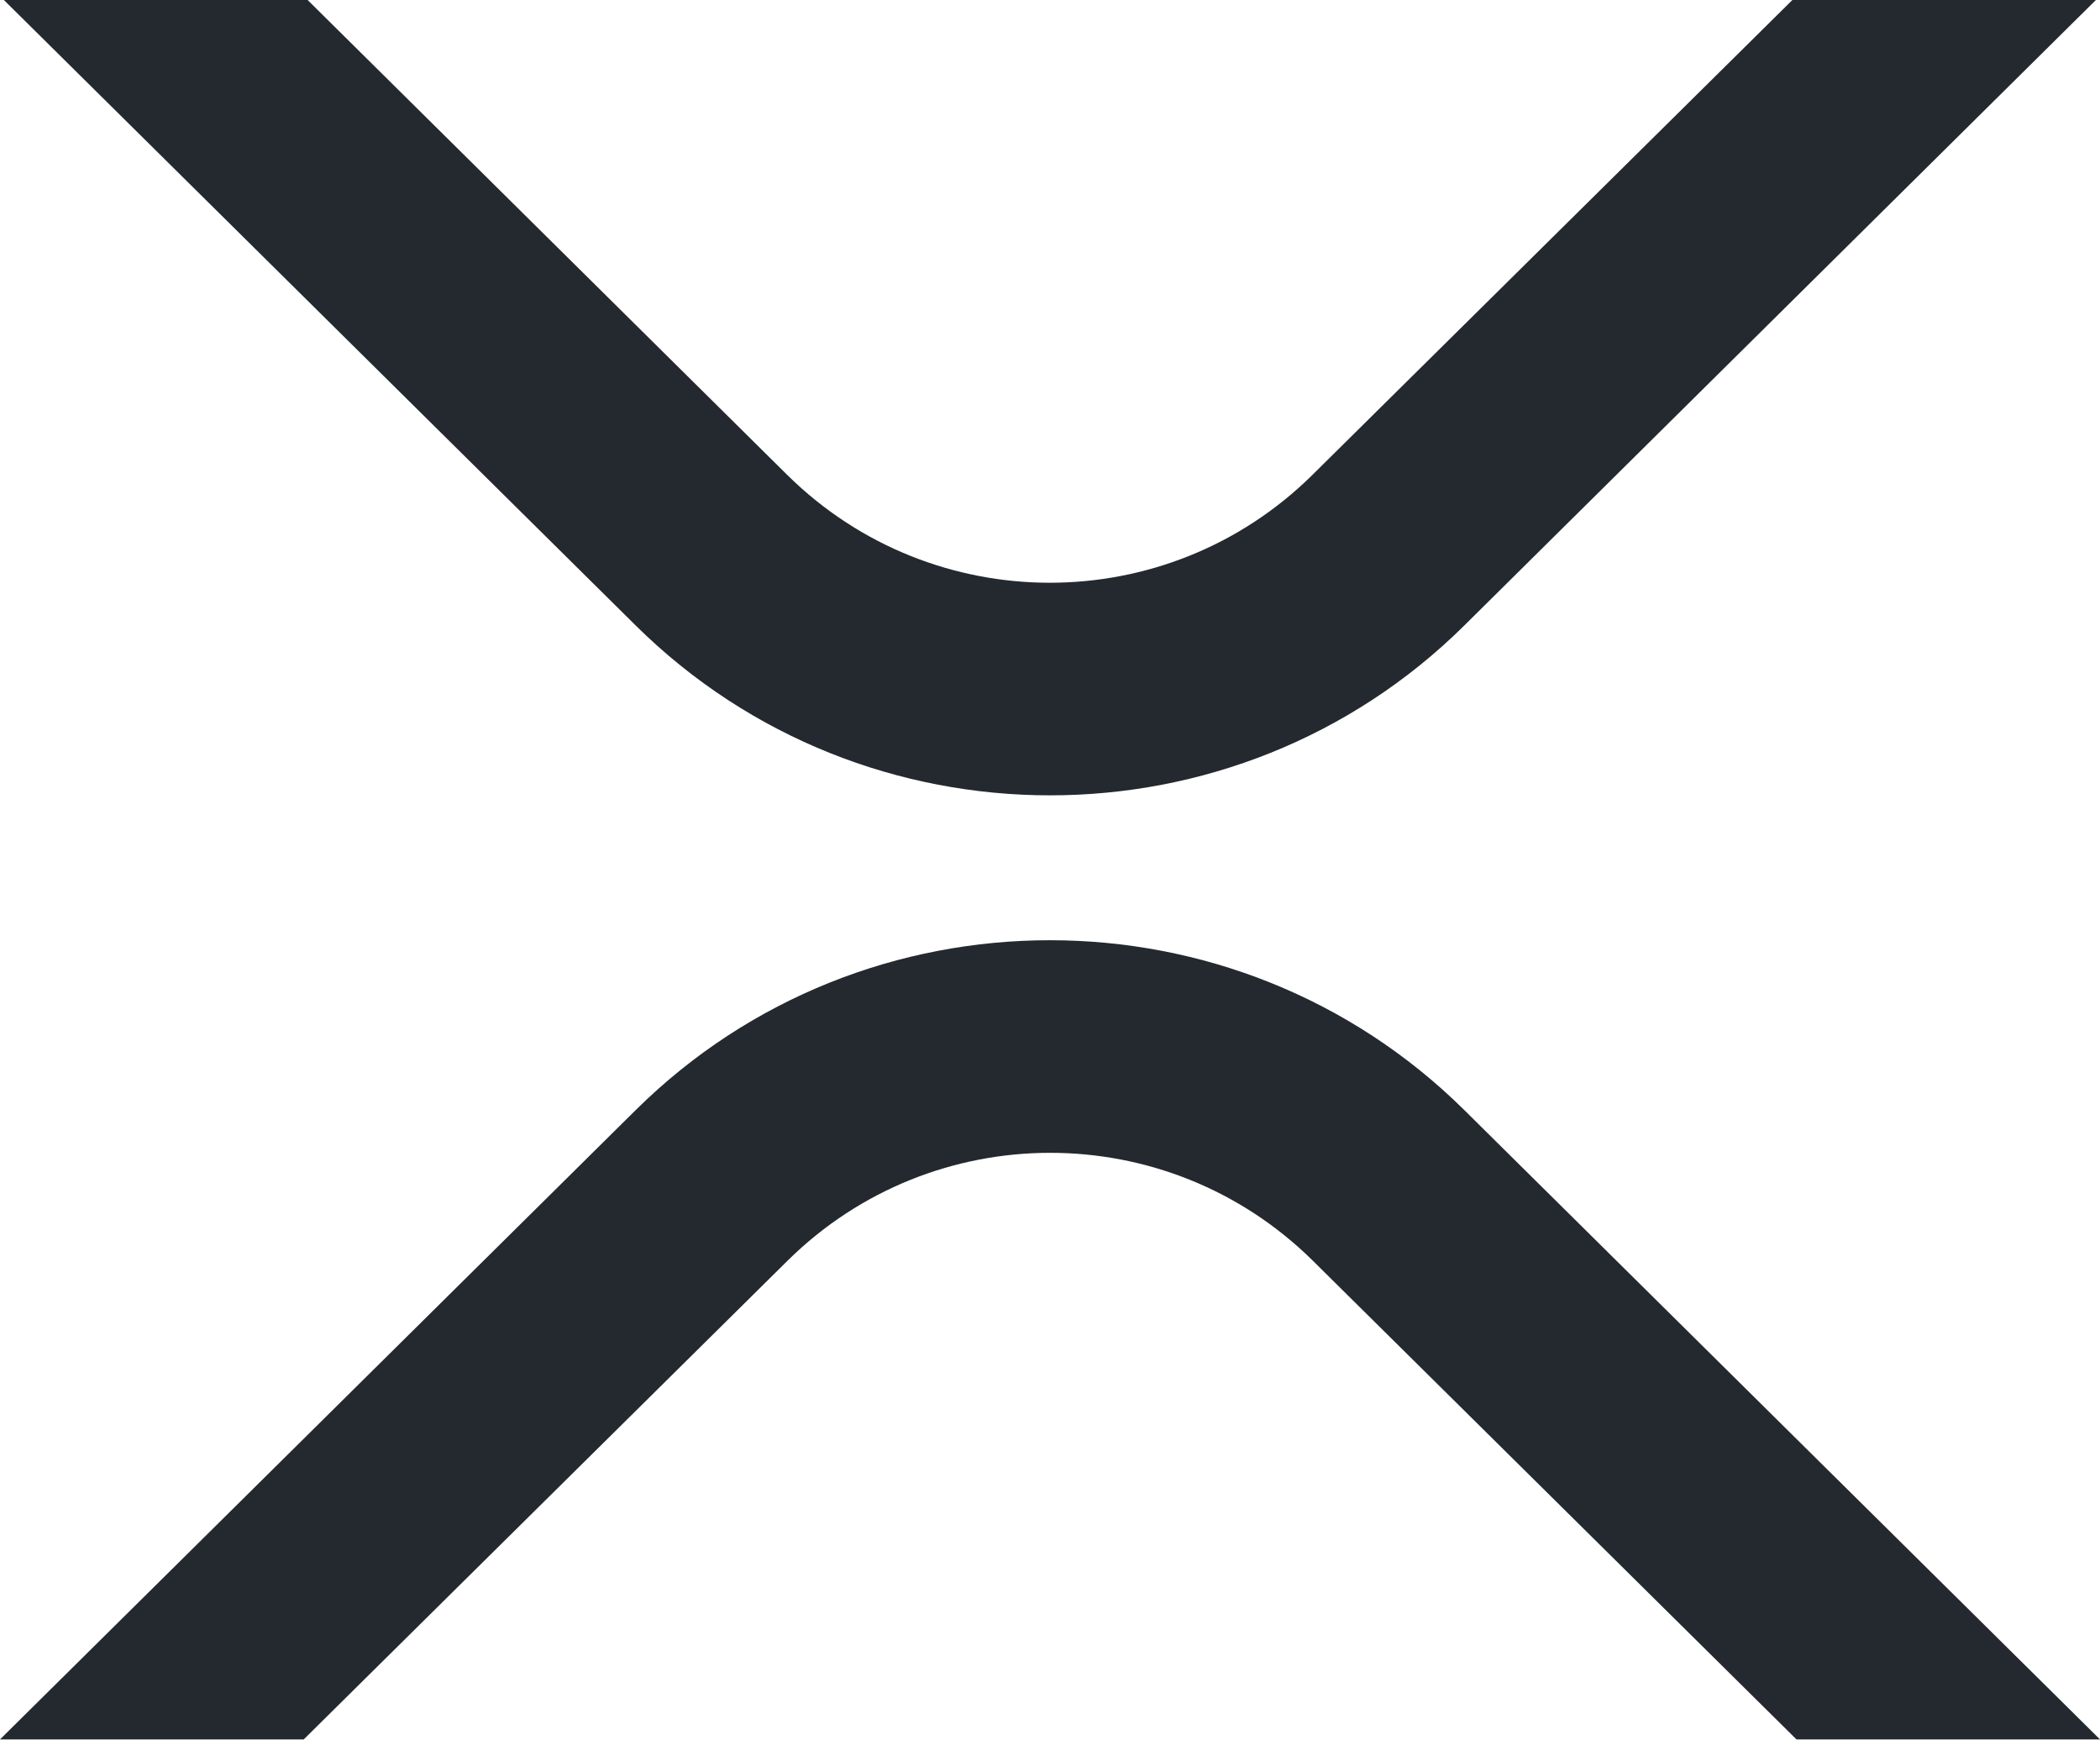
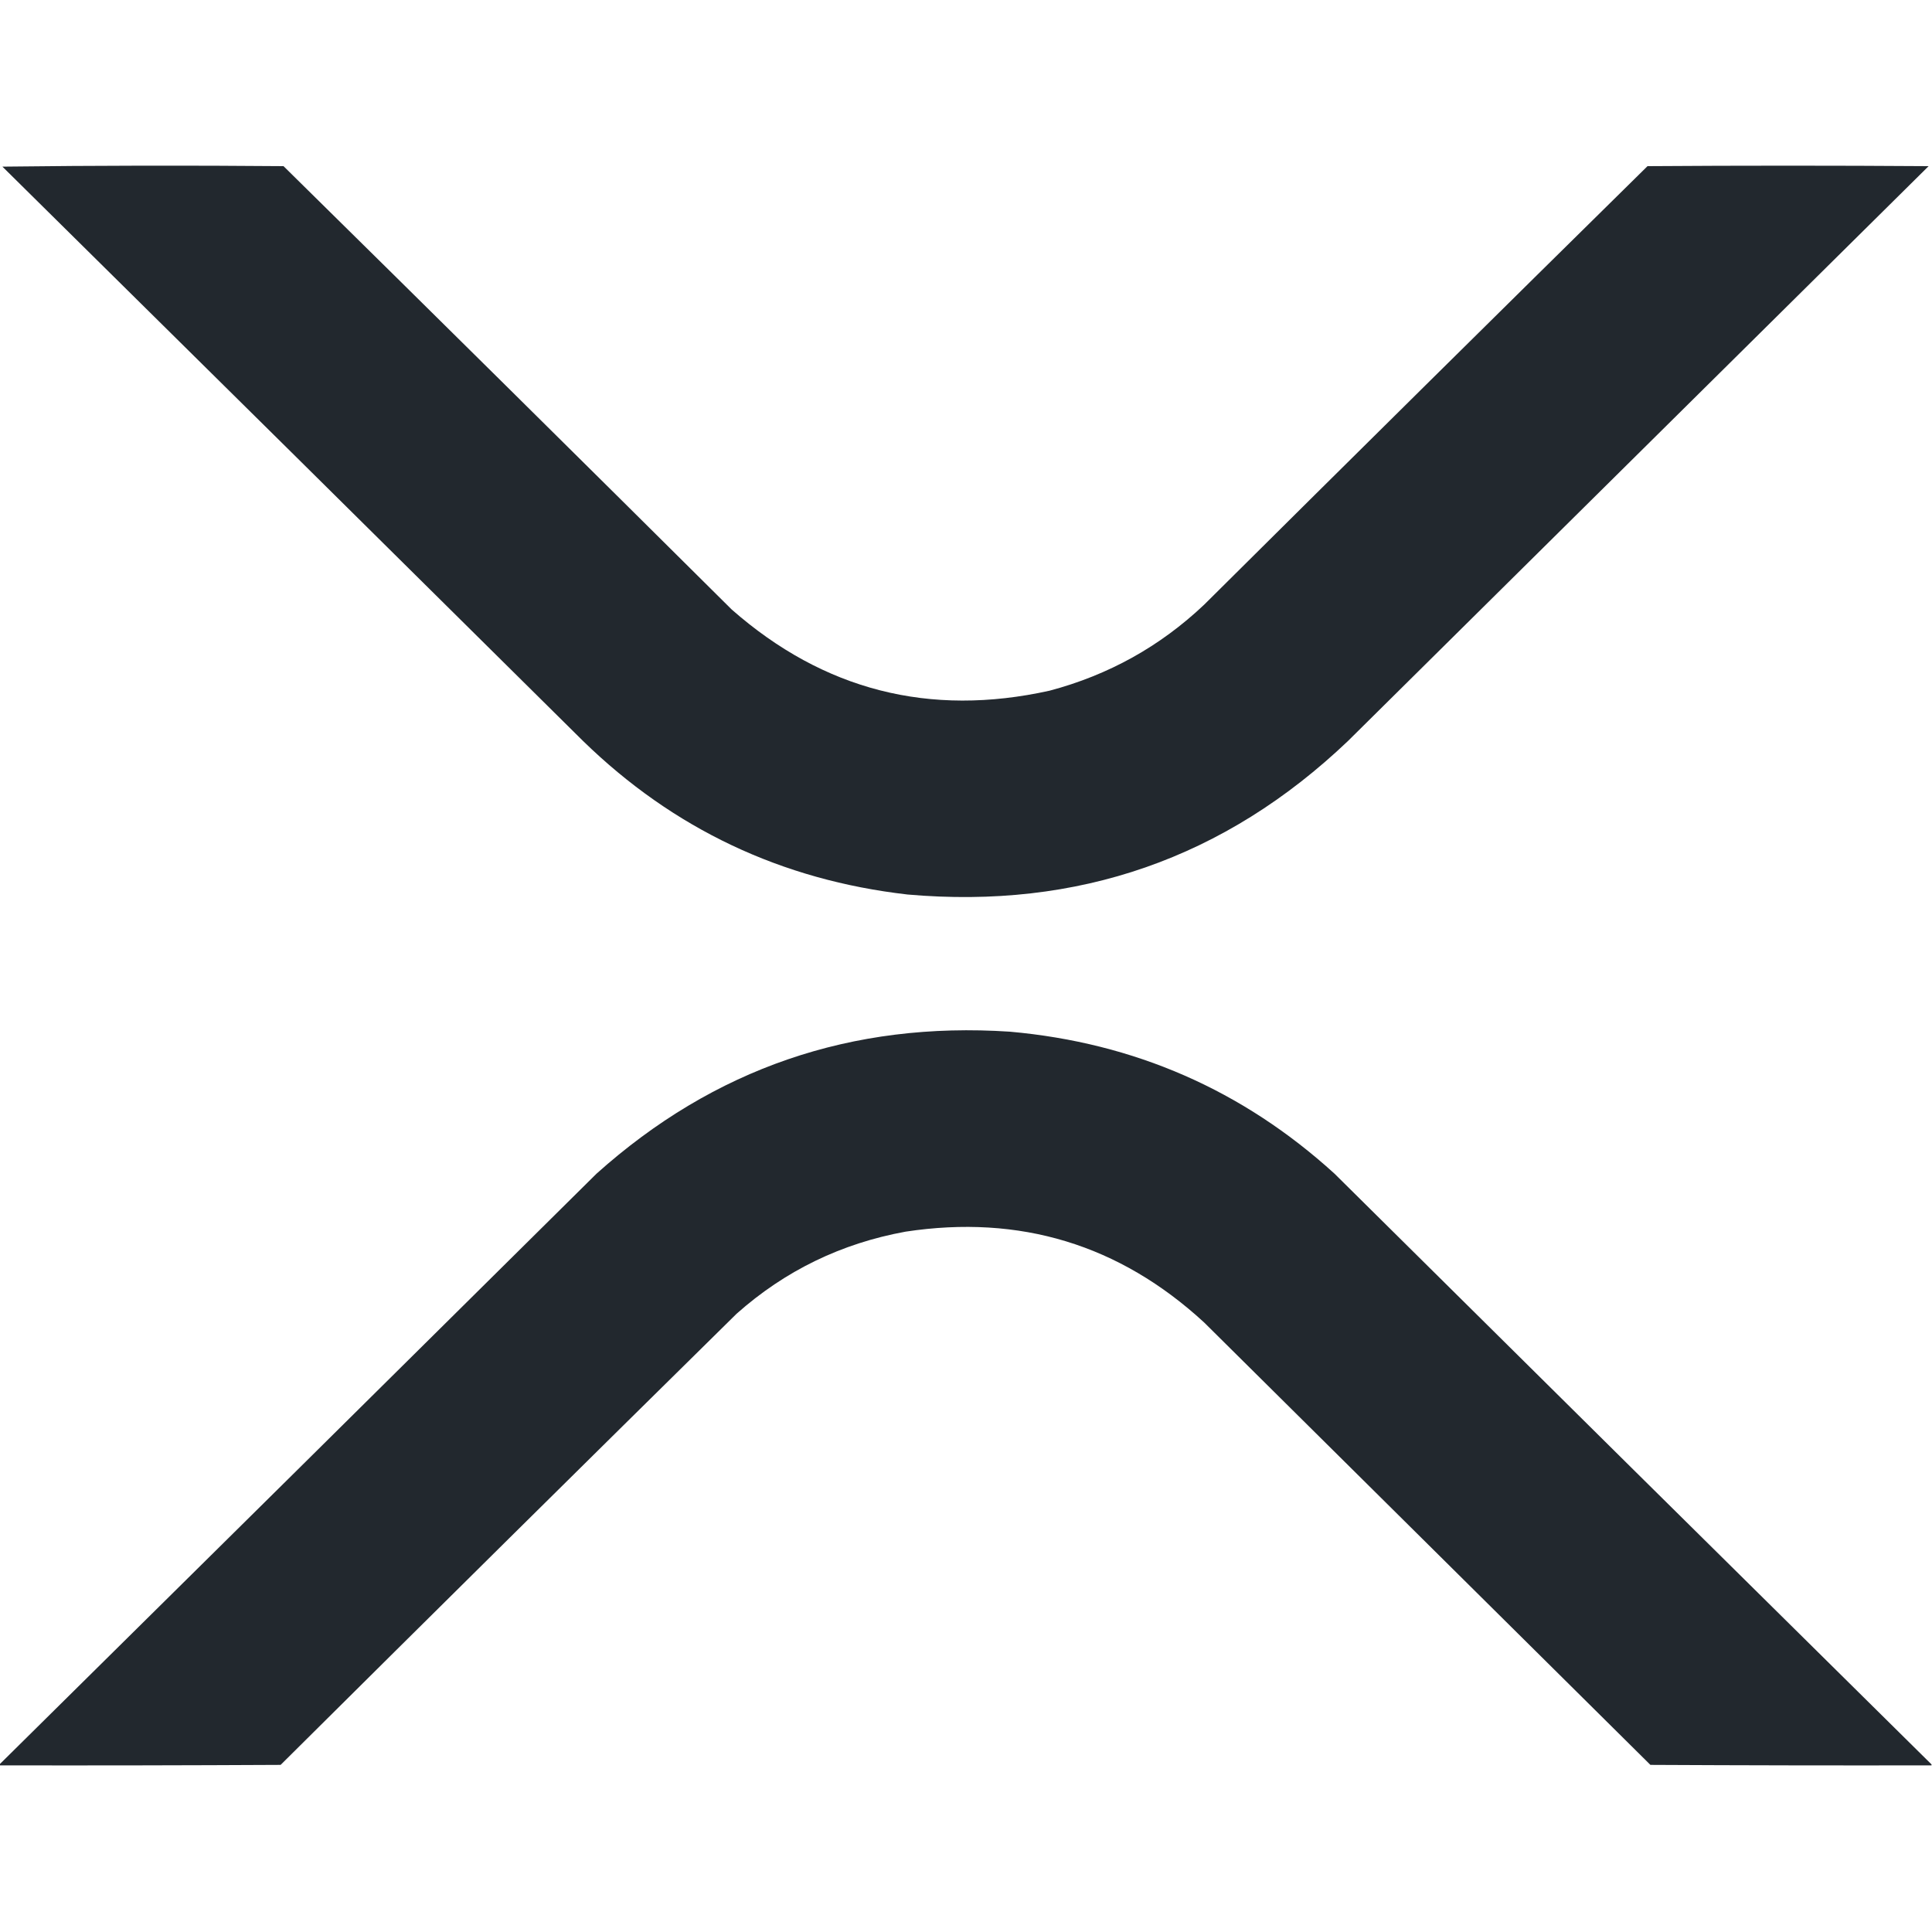
- <svg xmlns="http://www.w3.org/2000/svg" viewBox="0 0 512 424">
-   <defs>
-     <style>.cls-1{fill:#23292f;}</style>
-   </defs>
-   <g id="Layer_2" data-name="Layer 2">
-     <g id="Layer_1-2" data-name="Layer 1">
-       <path class="cls-1" d="M437,0h74L357,152.48c-55.77,55.19-146.19,55.19-202,0L.94,0H75L192,115.83a91.11,91.11,0,0,0,127.91,0Z" />
-       <path class="cls-1" d="M74.05,424H0L155,270.58c55.77-55.19,146.19-55.19,202,0L512,424H438L320,307.23a91.11,91.11,0,0,0-127.91,0Z" />
-     </g>
+ <svg xmlns="http://www.w3.org/2000/svg" version="1.1" width="2000px" height="2000px" style="shape-rendering:geometricPrecision; text-rendering:geometricPrecision; image-rendering:optimizeQuality; fill-rule:evenodd; clip-rule:evenodd">
+   <g>
+     <path style="opacity:0.997" fill="#22282e" d="M 2.5,172.5 C 99.332,171.334 196.332,171.168 293.5,172C 448.472,324.639 603.139,477.639 757.5,631C 852.586,714.524 962.253,742.524 1086.5,715C 1147.62,698.788 1200.95,669.122 1246.5,626C 1399.19,474.305 1552.19,322.972 1705.5,172C 1802.5,171.333 1899.5,171.333 1996.5,172C 1796.17,370.333 1595.83,568.667 1395.5,767C 1268.02,888.503 1116.02,941.503 939.5,926C 808.962,911.053 696.962,858.053 603.5,767C 403.299,568.632 202.965,370.465 2.5,172.5 Z" />
+   </g>
+   <g>
+     <path style="opacity:0.997" fill="#22282e" d="M 1999.5,1826.5 C 1999.5,1826.83 1999.5,1827.17 1999.5,1827.5C 1902.5,1827.67 1805.5,1827.5 1708.5,1827C 1554.5,1674.33 1400.5,1521.67 1246.5,1369C 1158.88,1288.36 1055.88,1257.03 937.5,1275C 870.968,1287.1 812.634,1315.44 762.5,1360C 604.861,1515.31 447.528,1670.97 290.5,1827C 193.501,1827.5 96.501,1827.67 -0.5,1827.5C -0.5,1827.17 -0.5,1826.83 -0.5,1826.5C 205.632,1622.87 411.632,1419.04 617.5,1215C 739.019,1106.16 881.685,1057.16 1045.5,1068C 1174.42,1079.49 1286.42,1128.49 1381.5,1215C 1587.37,1419.04 1793.37,1622.87 1999.5,1826.5 Z" />
  </g>
</svg>
